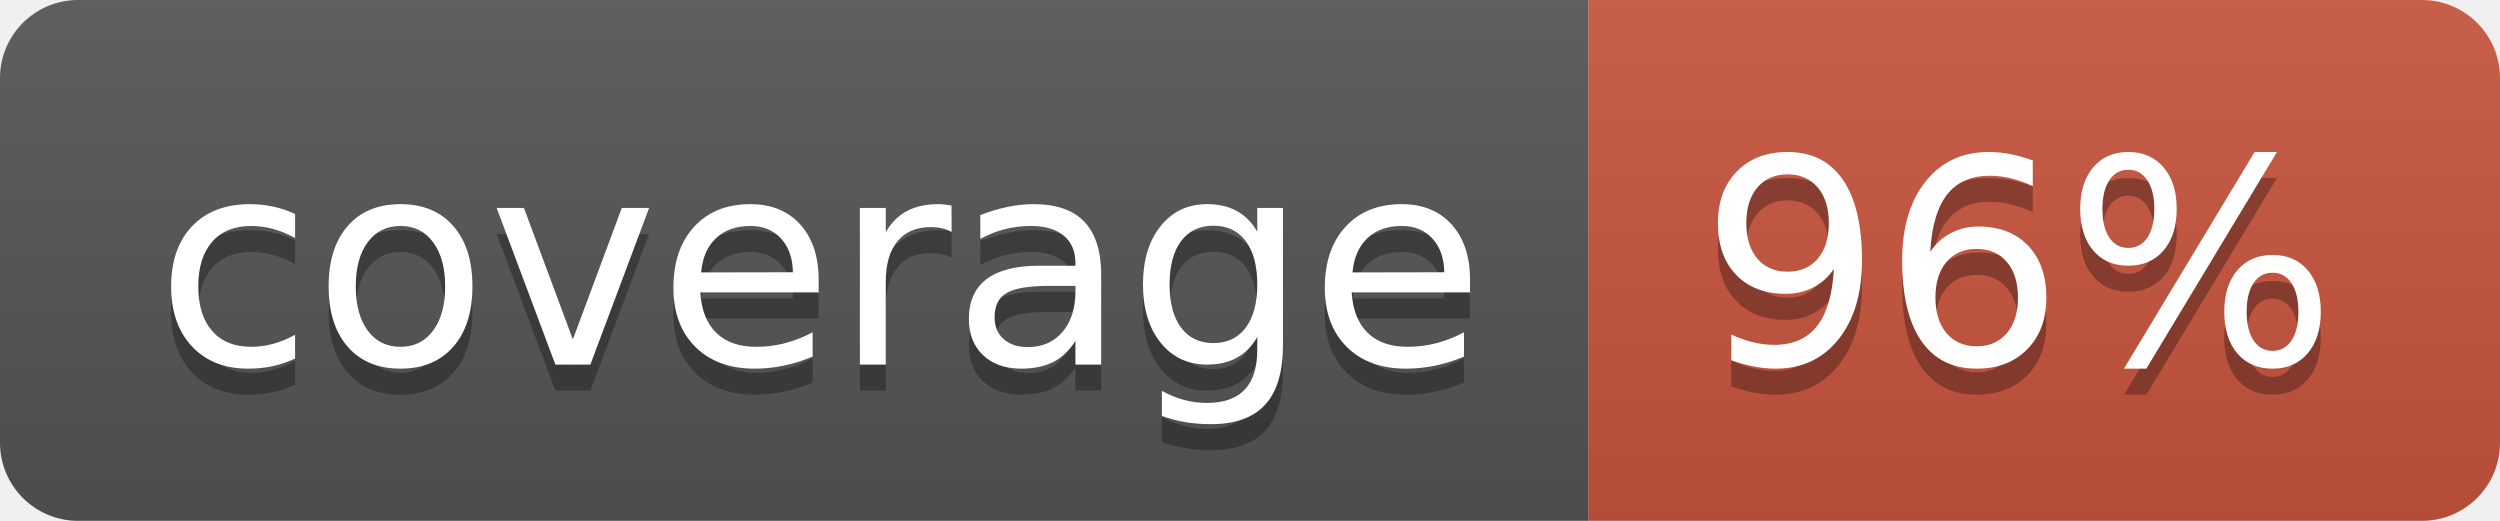
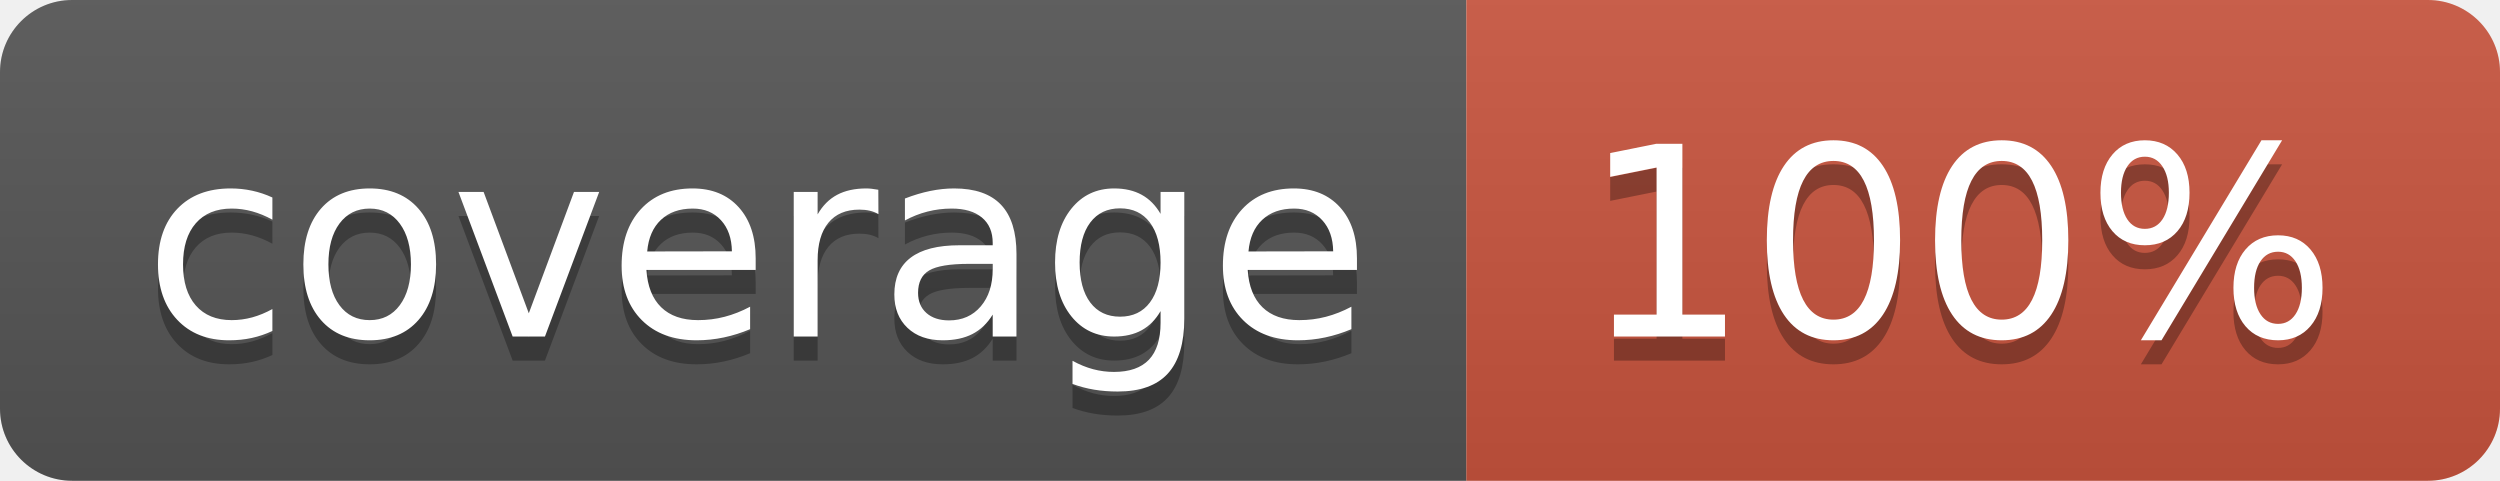
- <svg xmlns="http://www.w3.org/2000/svg" width="96" height="20">
+ <svg xmlns="http://www.w3.org/2000/svg" width="104" height="20">
  <linearGradient id="b" x2="0" y2="100%">
    <stop offset="0" stop-color="#bbb" stop-opacity=".1" />
    <stop offset="1" stop-opacity=".1" />
  </linearGradient>
  <clipPath id="a">
-     <rect width="96" height="20" rx="3" fill="#fff" />
+     <rect width="104" height="20" rx="3" fill="#fff" />
  </clipPath>
  <g clip-path="url(#a)">
    <path fill="#555" d="M0 0h61v20H0z" />
-     <path fill="#CA553E" d="M61 0h35v20H61z" />
-     <path fill="url(#b)" d="M0 0h96v20H0z" />
+     <path fill="#CA553E" d="M61 0h43v20H61z" />
+     <path fill="url(#b)" d="M0 0h104v20H0z" />
  </g>
  <g fill="#fff" text-anchor="middle" font-family="DejaVu Sans,Verdana,Geneva,sans-serif" font-size="110">
    <text x="315" y="150" fill="#010101" fill-opacity=".3" transform="scale(.1)" textLength="510">coverage</text>
    <text x="315" y="140" transform="scale(.1)" textLength="510">coverage</text>
-     <text x="775" y="150" fill="#010101" fill-opacity=".3" transform="scale(.1)" textLength="250">96%</text>
-     <text x="775" y="140" transform="scale(.1)" textLength="250">96%</text>
+     <text x="815" y="150" fill="#010101" fill-opacity=".3" transform="scale(.1)" textLength="330">100%</text>
+     <text x="815" y="140" transform="scale(.1)" textLength="330">100%</text>
  </g>
</svg>
